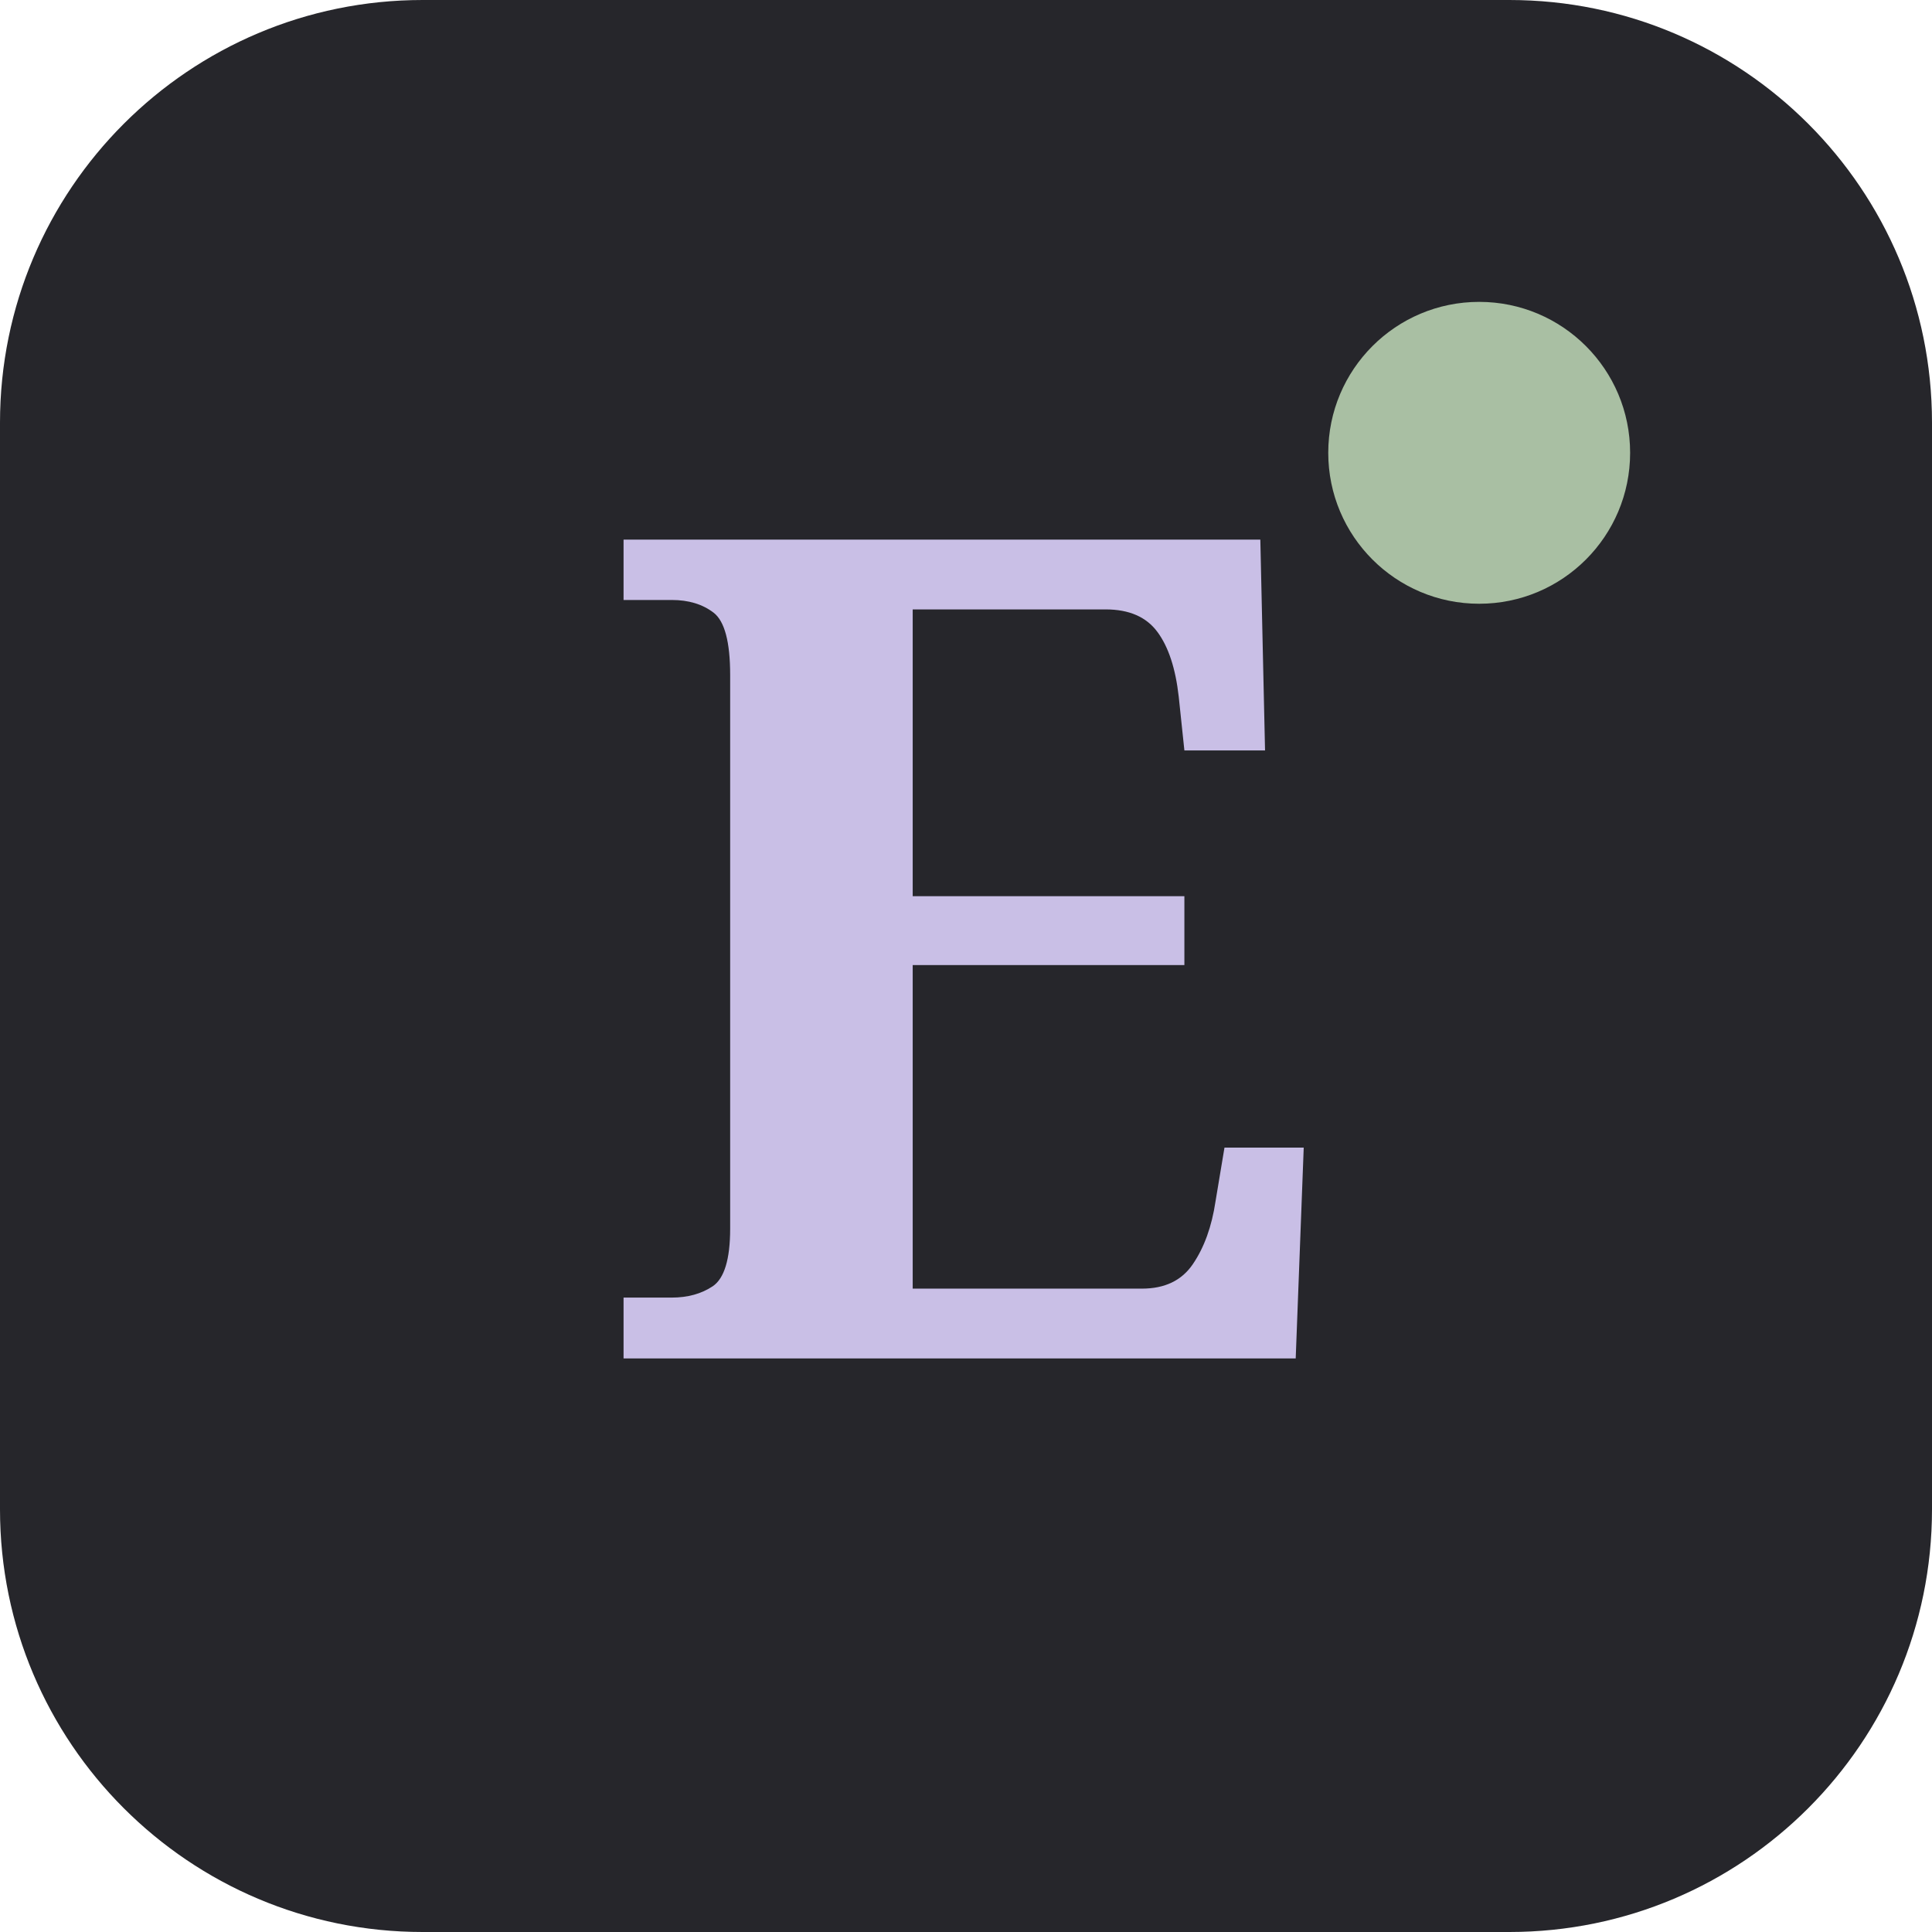
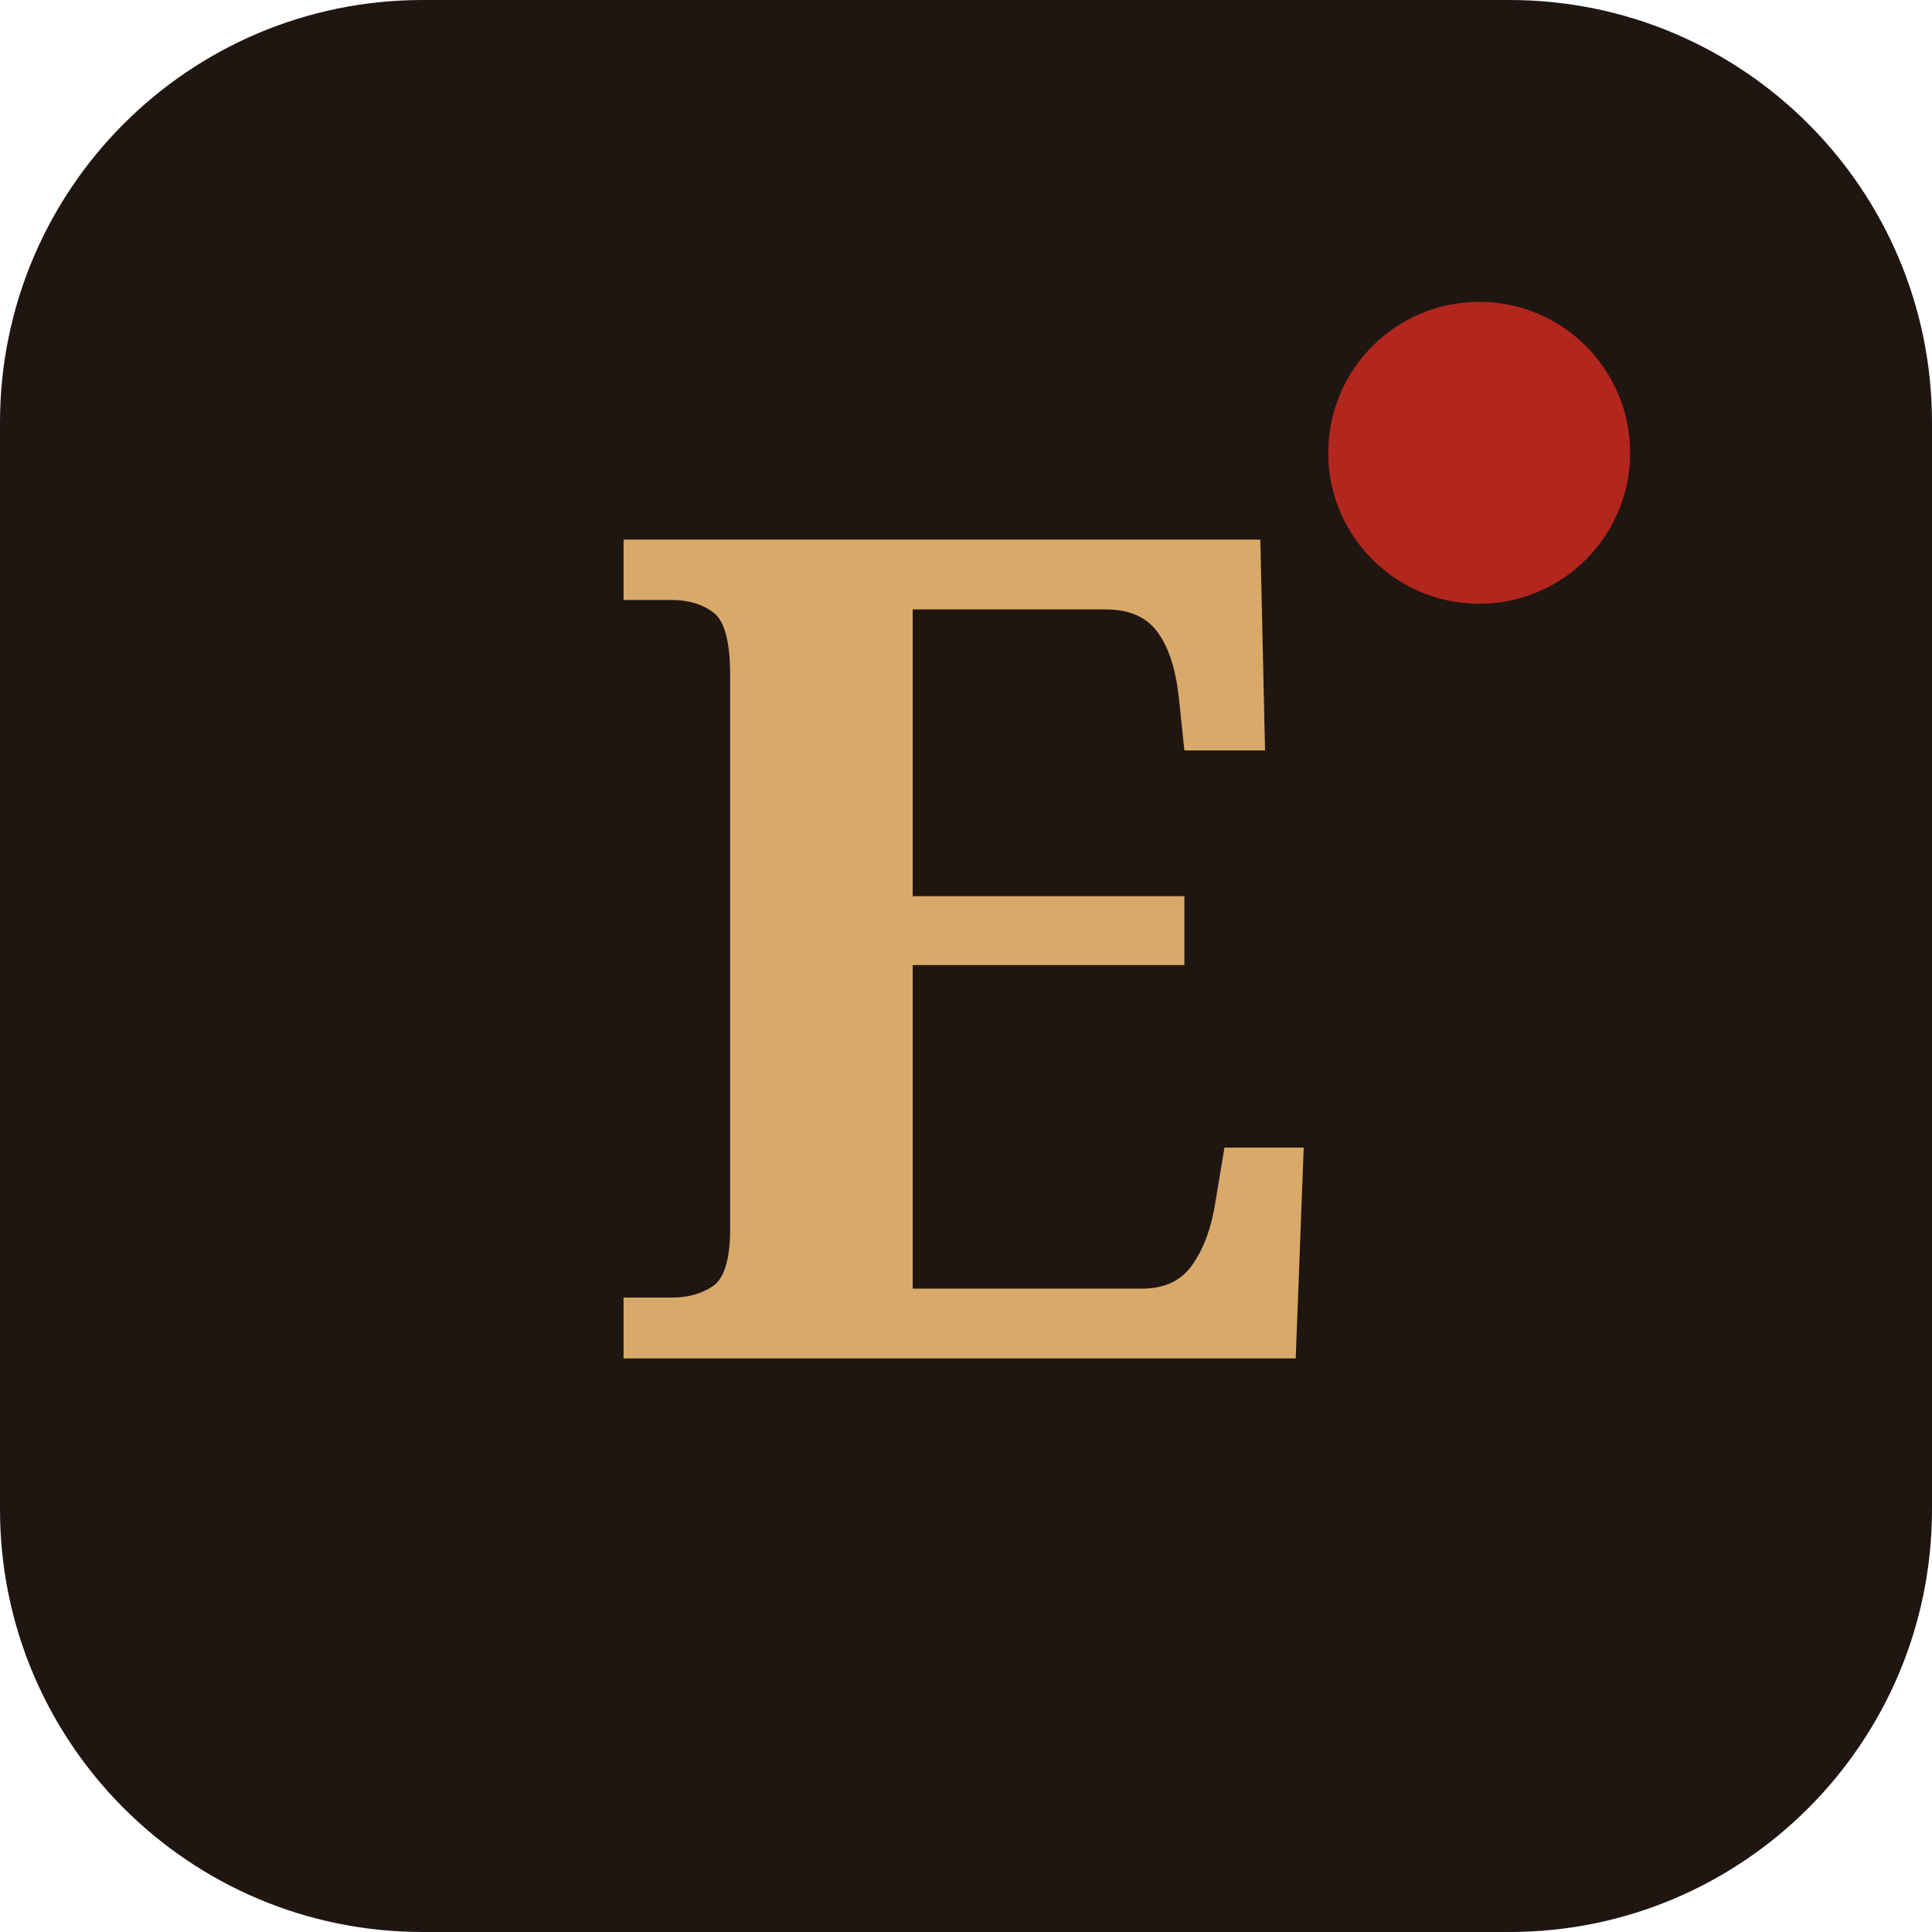
<svg xmlns="http://www.w3.org/2000/svg" viewBox="0 0 64 64">
-   <rect width="64" height="64" rx="14" fill="#26262b" />
-   <text x="32" y="45" text-anchor="middle" font-family="Georgia,serif" font-weight="700" font-size="38" fill="#c9bfe6">E</text>
-   <circle cx="49" cy="15" r="5" fill="#a9bfa3" />
+   <rect width="64" height="64" rx="14" fill="#1f1612" />
+   <text x="32" y="45" text-anchor="middle" font-family="Georgia,serif" font-weight="700" font-size="38" fill="#d9a96a">E</text>
+   <circle cx="49" cy="15" r="5" fill="#b3261e" />
</svg>
